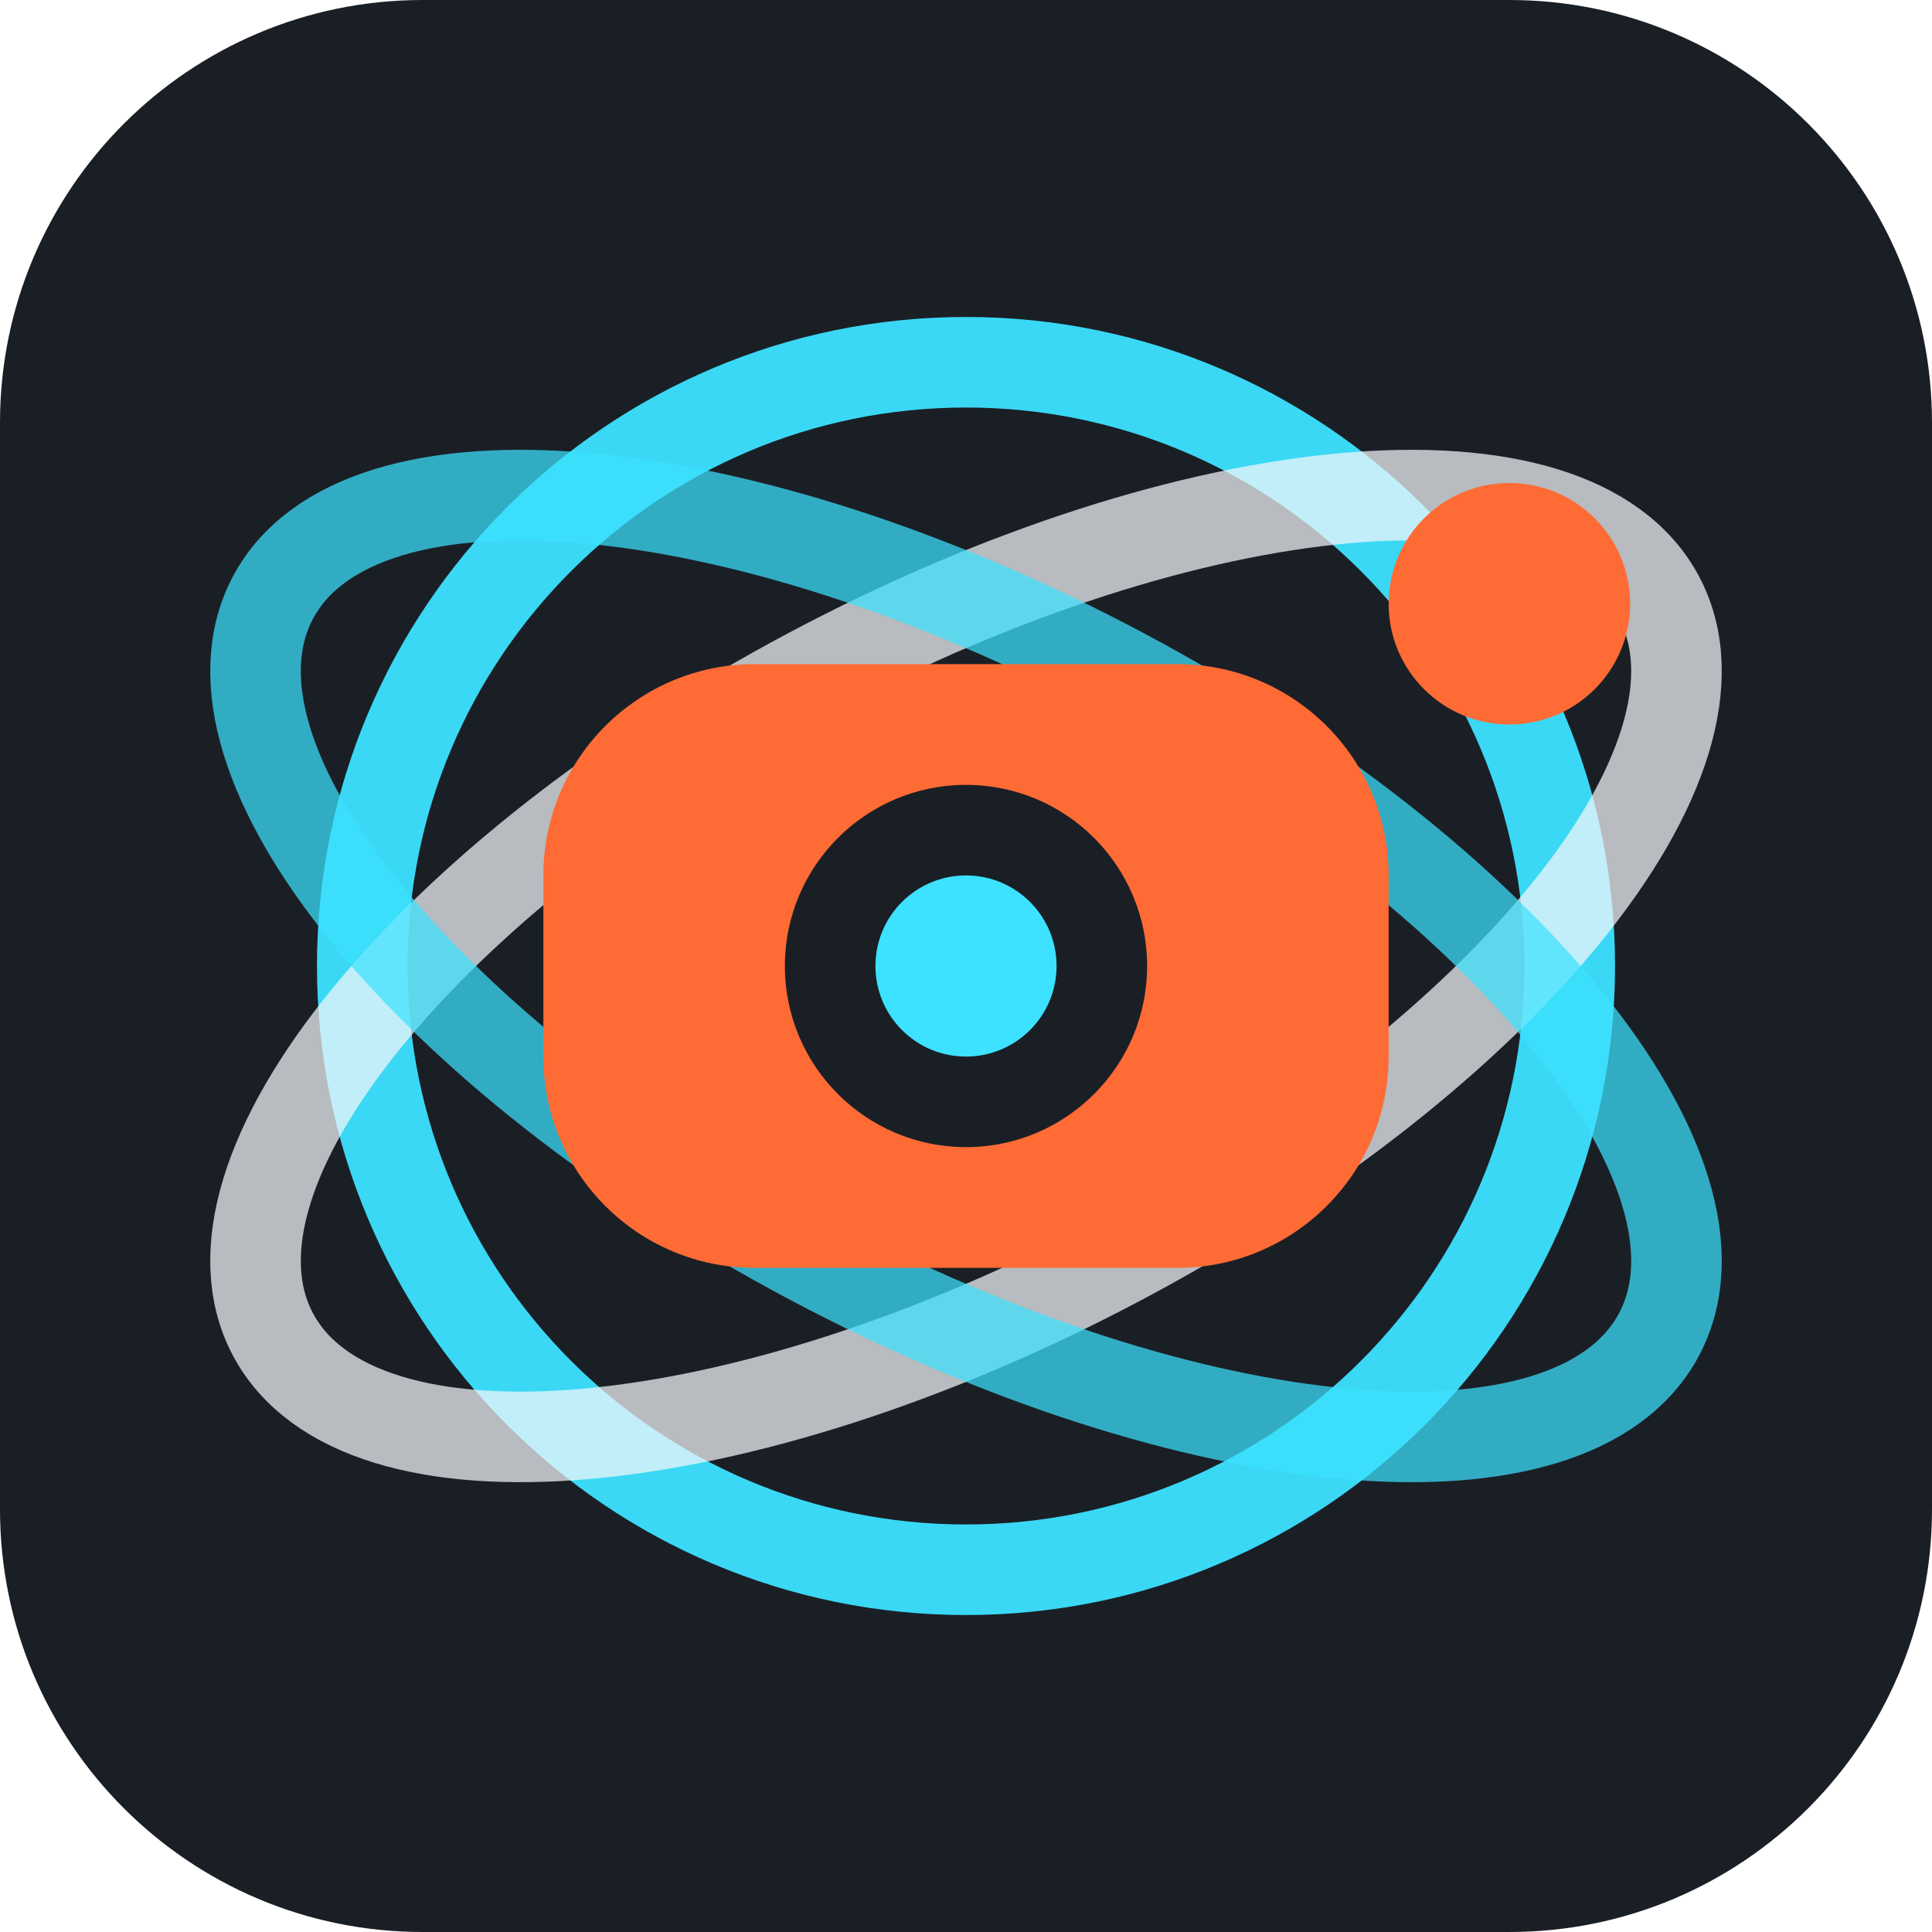
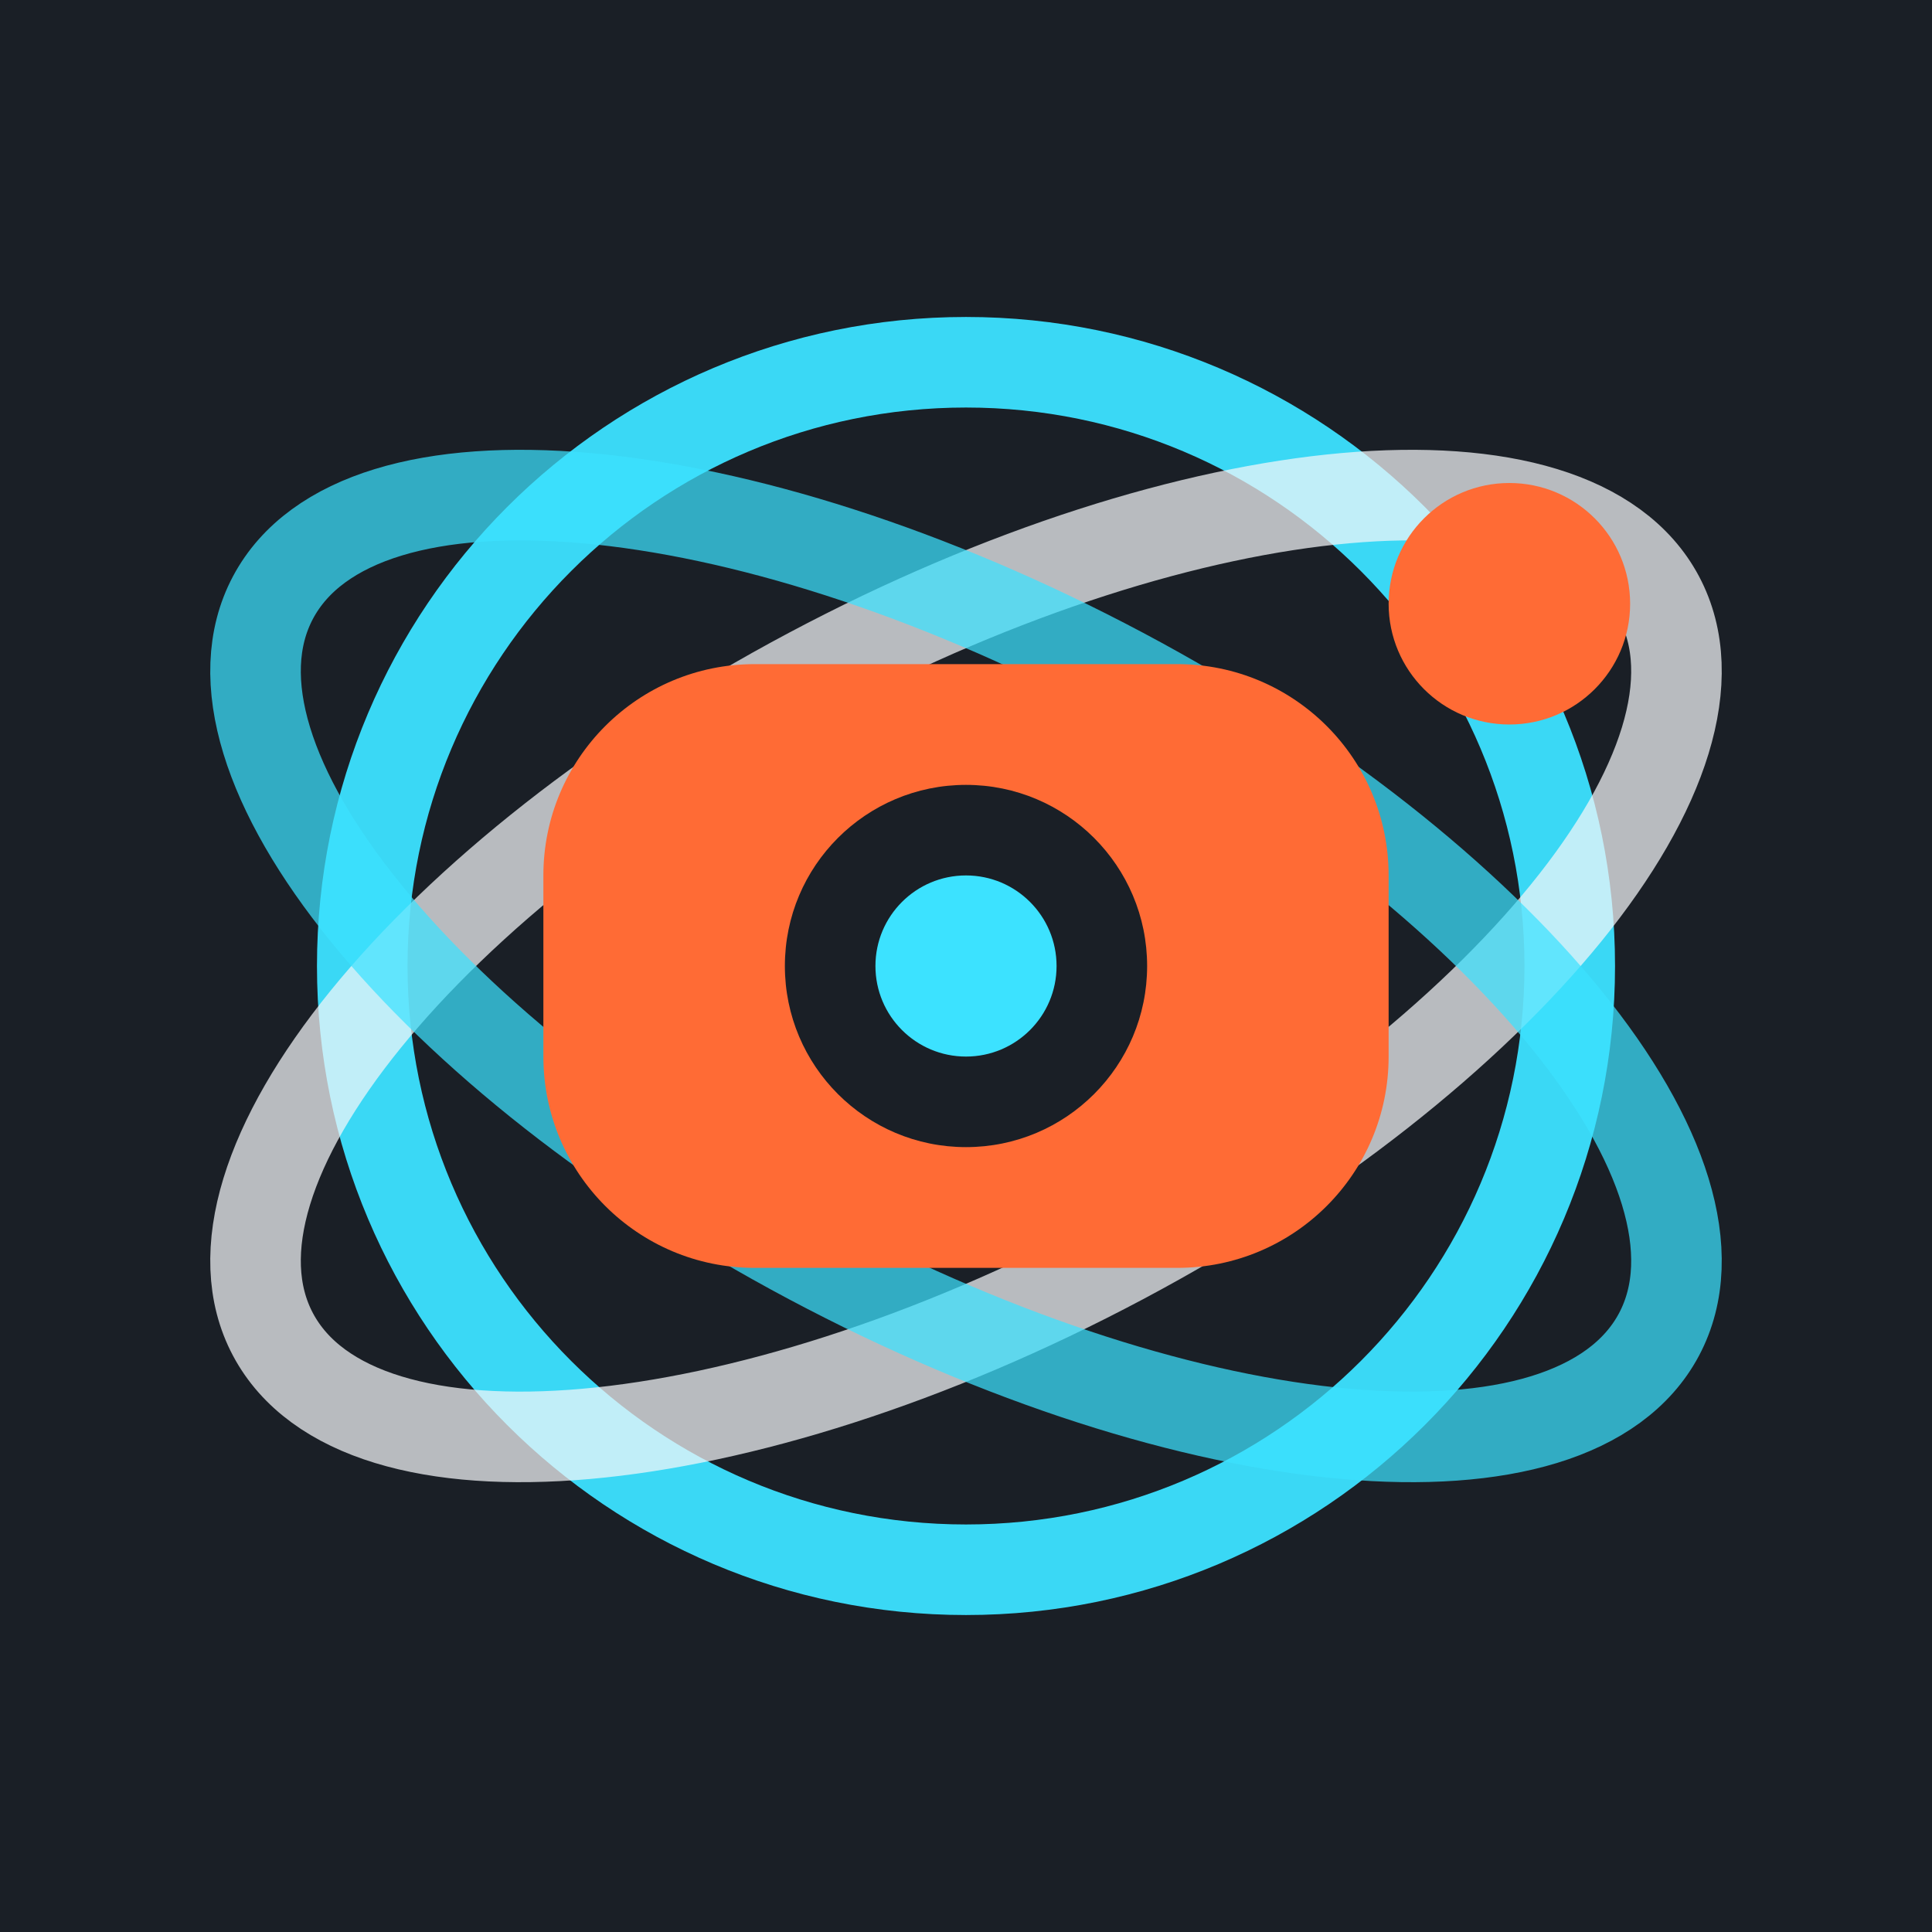
<svg xmlns="http://www.w3.org/2000/svg" viewBox="0 0 64 64" role="img" aria-label="ATonauts">
-   <rect width="64" height="64" rx="14" fill="#1A1F26" />
+   <rect width="64" height="64" fill="#1A1F26" />
  <circle cx="32" cy="32" r="20" fill="none" stroke="#3CE2FF" stroke-width="3" opacity="0.95" />
  <ellipse cx="32" cy="32" rx="26" ry="11" fill="none" stroke="#F5F7FA" stroke-width="3" opacity="0.72" transform="rotate(-28 32 32)" />
  <ellipse cx="32" cy="32" rx="26" ry="11" fill="none" stroke="#3CE2FF" stroke-width="3" opacity="0.72" transform="rotate(28 32 32)" />
  <path d="M25 22h14a7 7 0 0 1 7 7v6a7 7 0 0 1-7 7H25a7 7 0 0 1-7-7v-6a7 7 0 0 1 7-7Z" fill="#FF6B35" />
  <circle cx="32" cy="32" r="6" fill="#1A1F26" />
  <circle cx="32" cy="32" r="3" fill="#3CE2FF" />
  <circle cx="50" cy="20" r="4" fill="#FF6B35" />
</svg>
